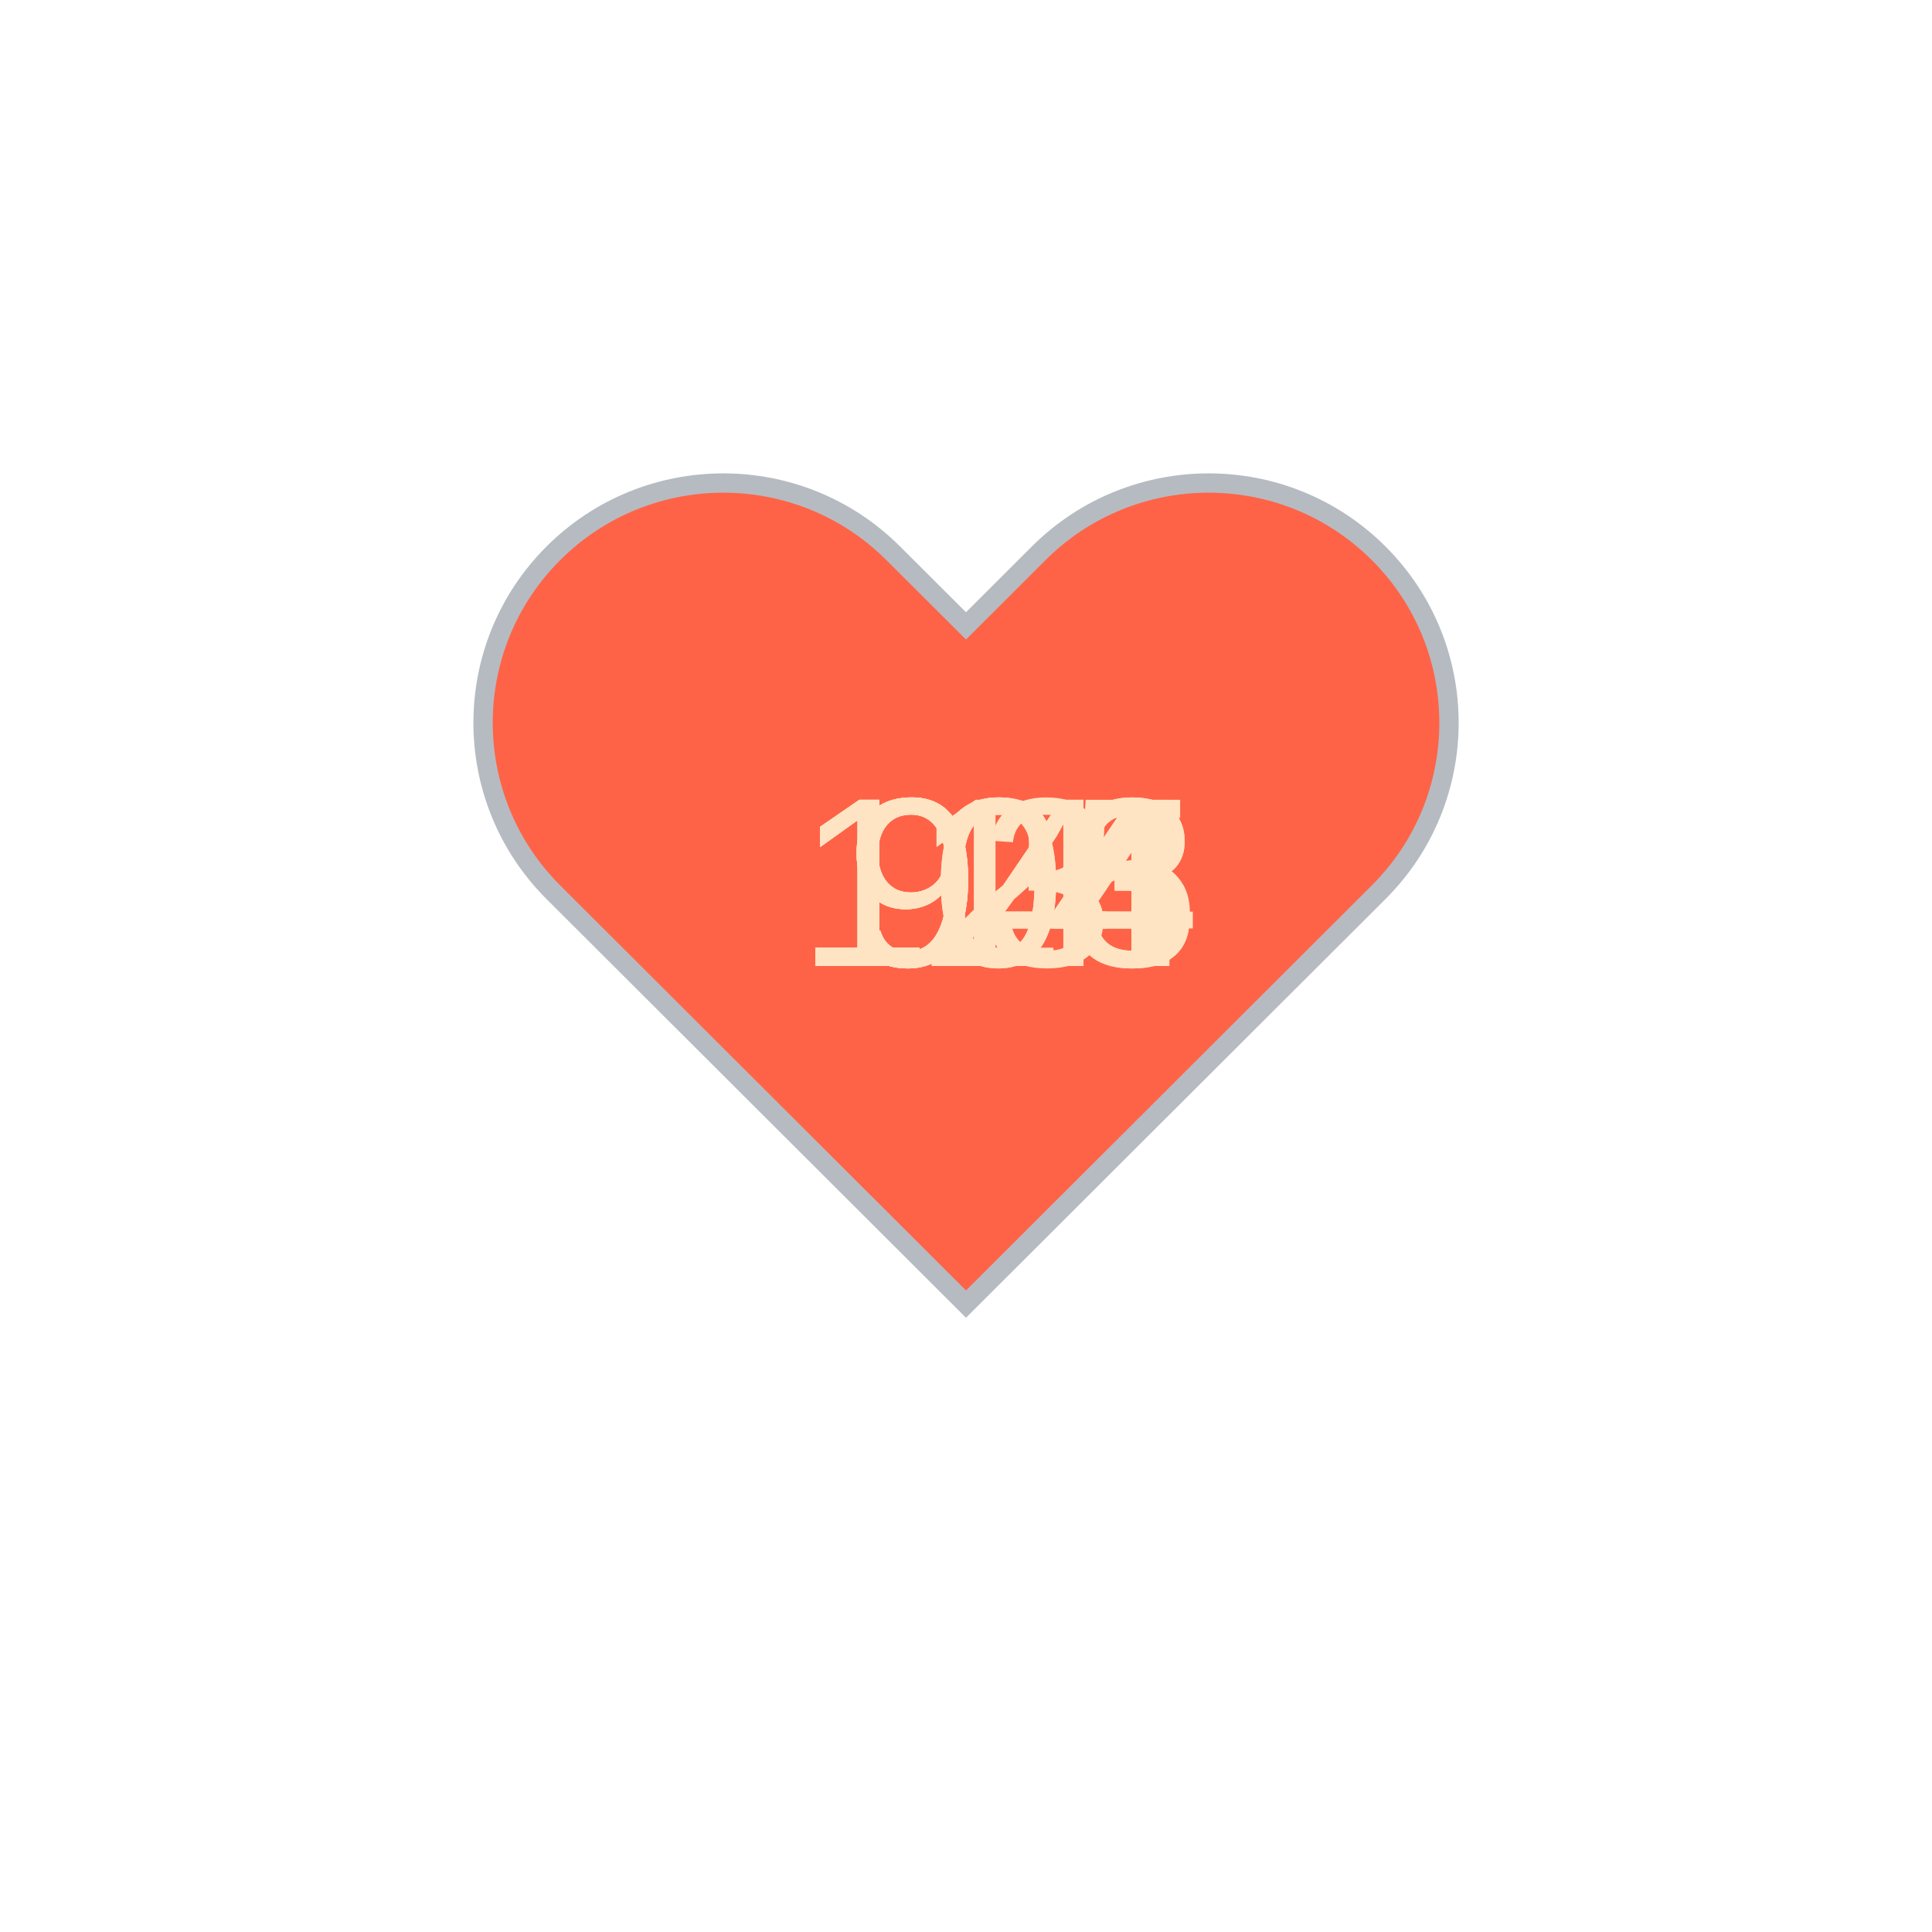
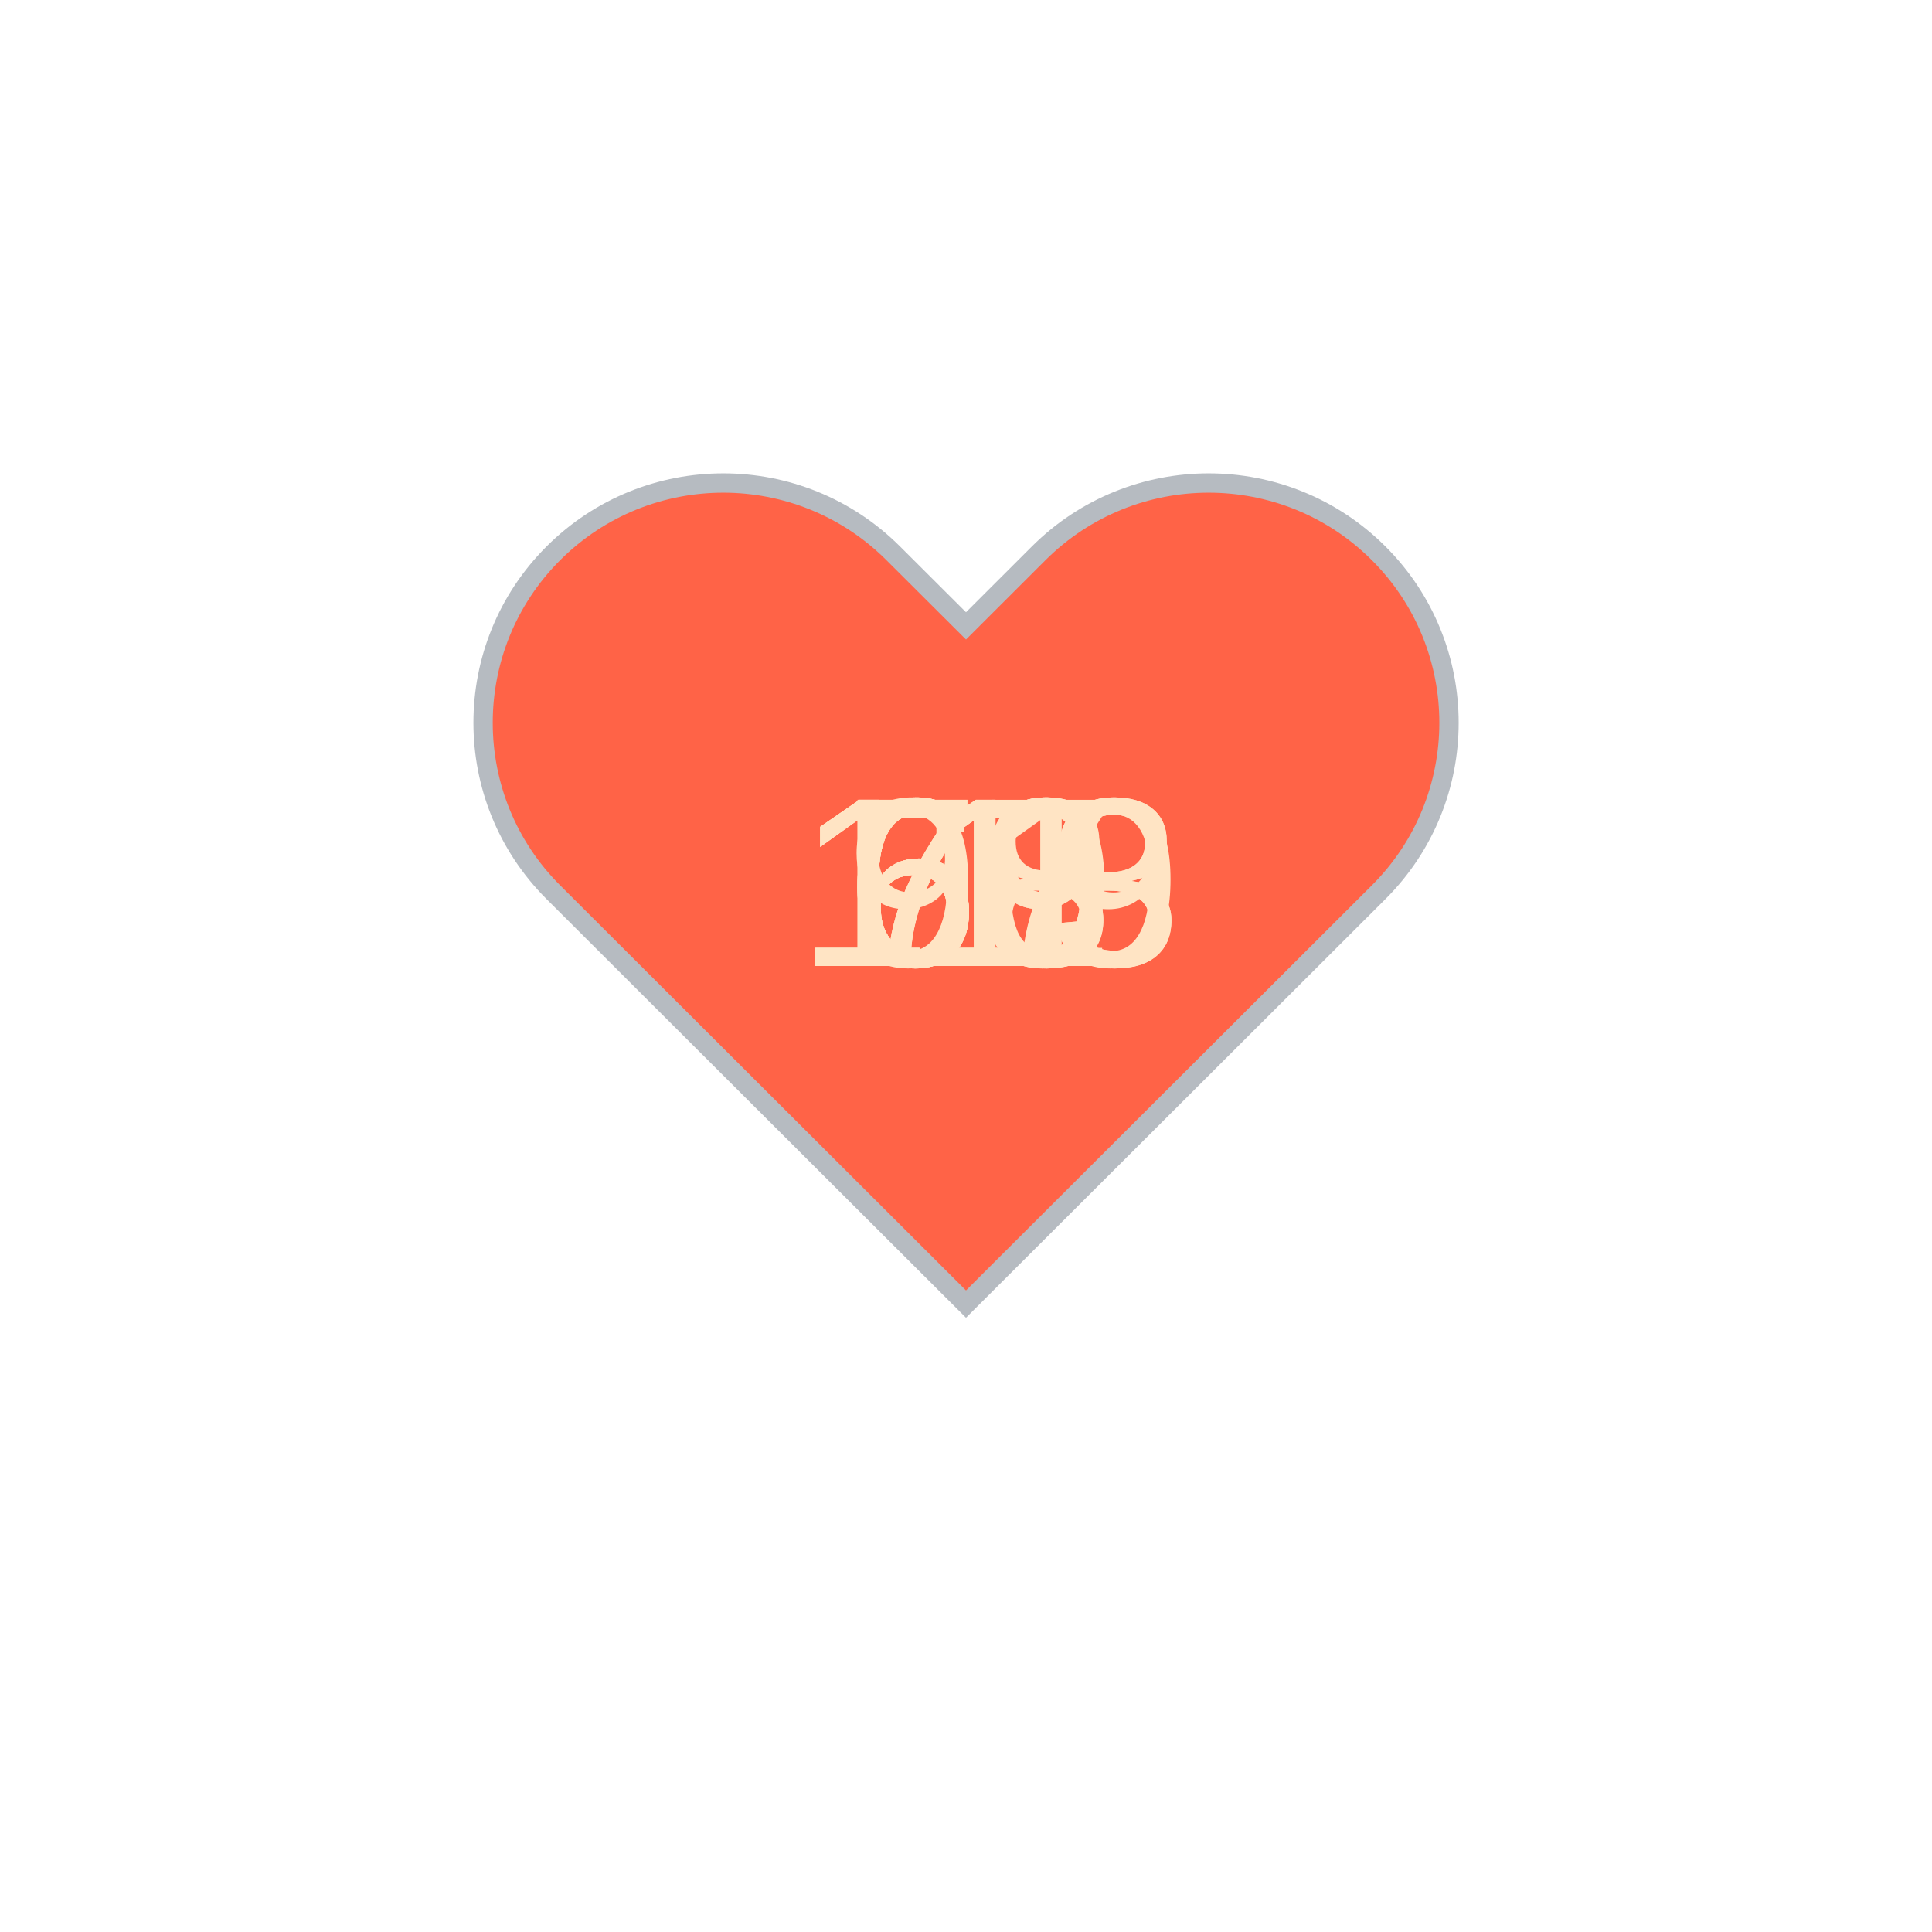
<svg xmlns="http://www.w3.org/2000/svg" baseProfile="full" height="150" version="1.1" viewBox="0,0,200,200" width="150">
  <defs />
  <g transform="translate(100 100)">
    <path d="M92.71,7.27L92.71,7.27c-9.71-9.69-25.46-9.69-35.18,0L50,14.79l-7.54-7.52C32.75-2.42,17-2.42,7.29,7.27v0 c-9.71,9.69-9.71,25.41,0,35.1L50,85l42.71-42.63C102.43,32.68,102.43,16.96,92.71,7.27z" fill="tomato" stroke="#B6BBC1" stroke-width="2" transform="translate(-50 -50)" />
    <animateTransform additive="sum" attributeName="transform" dur="1.2s" repeatCount="indefinite" type="scale" values="1; 1.5; 1.25; 1.5; 1.5; 1;" />
-     <text fill="bisque" style="font-size:25px; font-family:Arial" transform="translate(-17.5 0)">114<animate attributeName="visibility" dur="12.0s" keyTimes="0;0.1;0.2;0.3;0.4;0.5;0.6;0.7;0.8;0.9;1.0" repeatCount="indefinite" values="visible;hidden;hidden;hidden;hidden;hidden;hidden;hidden;hidden;hidden;hidden" />
+     <text fill="bisque" style="font-size:25px; font-family:Arial" transform="translate(-12.5 0)">70<animate attributeName="visibility" dur="12.0s" keyTimes="0;0.1;0.2;0.3;0.4;0.5;0.6;0.7;0.8;0.9;1.0" repeatCount="indefinite" values="visible;hidden;hidden;hidden;hidden;hidden;hidden;hidden;hidden;hidden;hidden" />
    </text>
-     <text fill="bisque" style="font-size:25px; font-family:Arial" transform="translate(-17.5 0)">114<animate attributeName="visibility" dur="12.0s" keyTimes="0;0.1;0.2;0.3;0.4;0.5;0.6;0.7;0.8;0.9;1.0" repeatCount="indefinite" values="hidden;visible;hidden;hidden;hidden;hidden;hidden;hidden;hidden;hidden;hidden" />
+     <text fill="bisque" style="font-size:25px; font-family:Arial" transform="translate(-12.5 0)">67<animate attributeName="visibility" dur="12.0s" keyTimes="0;0.1;0.2;0.3;0.4;0.5;0.6;0.7;0.8;0.9;1.0" repeatCount="indefinite" values="hidden;visible;hidden;hidden;hidden;hidden;hidden;hidden;hidden;hidden;hidden" />
    </text>
-     <text fill="bisque" style="font-size:25px; font-family:Arial" transform="translate(-12.5 0)">93<animate attributeName="visibility" dur="12.0s" keyTimes="0;0.1;0.2;0.3;0.4;0.5;0.6;0.7;0.8;0.9;1.0" repeatCount="indefinite" values="hidden;hidden;visible;hidden;hidden;hidden;hidden;hidden;hidden;hidden;hidden" />
+     <text fill="bisque" style="font-size:25px; font-family:Arial" transform="translate(-12.5 0)">69<animate attributeName="visibility" dur="12.0s" keyTimes="0;0.1;0.2;0.3;0.4;0.5;0.6;0.7;0.8;0.9;1.0" repeatCount="indefinite" values="hidden;hidden;visible;hidden;hidden;hidden;hidden;hidden;hidden;hidden;hidden" />
    </text>
-     <text fill="bisque" style="font-size:25px; font-family:Arial" transform="translate(-12.5 0)">94<animate attributeName="visibility" dur="12.0s" keyTimes="0;0.1;0.2;0.3;0.4;0.5;0.6;0.7;0.8;0.9;1.0" repeatCount="indefinite" values="hidden;hidden;hidden;visible;hidden;hidden;hidden;hidden;hidden;hidden;hidden" />
+     <text fill="bisque" style="font-size:25px; font-family:Arial" transform="translate(-12.5 0)">68<animate attributeName="visibility" dur="12.0s" keyTimes="0;0.1;0.2;0.3;0.4;0.5;0.6;0.7;0.8;0.9;1.0" repeatCount="indefinite" values="hidden;hidden;hidden;visible;hidden;hidden;hidden;hidden;hidden;hidden;hidden" />
    </text>
-     <text fill="bisque" style="font-size:25px; font-family:Arial" transform="translate(-12.5 0)">94<animate attributeName="visibility" dur="12.0s" keyTimes="0;0.1;0.2;0.3;0.4;0.5;0.6;0.7;0.8;0.9;1.0" repeatCount="indefinite" values="hidden;hidden;hidden;hidden;visible;hidden;hidden;hidden;hidden;hidden;hidden" />
+     <text fill="bisque" style="font-size:25px; font-family:Arial" transform="translate(-12.5 0)">71<animate attributeName="visibility" dur="12.0s" keyTimes="0;0.1;0.2;0.3;0.4;0.5;0.6;0.7;0.8;0.9;1.0" repeatCount="indefinite" values="hidden;hidden;hidden;hidden;visible;hidden;hidden;hidden;hidden;hidden;hidden" />
    </text>
-     <text fill="bisque" style="font-size:25px; font-family:Arial" transform="translate(-17.5 0)">124<animate attributeName="visibility" dur="12.0s" keyTimes="0;0.1;0.2;0.3;0.4;0.5;0.6;0.7;0.8;0.9;1.0" repeatCount="indefinite" values="hidden;hidden;hidden;hidden;hidden;visible;hidden;hidden;hidden;hidden;hidden" />
+     <text fill="bisque" style="font-size:25px; font-family:Arial" transform="translate(-12.5 0)">69<animate attributeName="visibility" dur="12.0s" keyTimes="0;0.1;0.2;0.3;0.4;0.5;0.6;0.7;0.8;0.9;1.0" repeatCount="indefinite" values="hidden;hidden;hidden;hidden;hidden;visible;hidden;hidden;hidden;hidden;hidden" />
    </text>
-     <text fill="bisque" style="font-size:25px; font-family:Arial" transform="translate(-17.5 0)">103<animate attributeName="visibility" dur="12.0s" keyTimes="0;0.1;0.2;0.3;0.4;0.5;0.6;0.7;0.8;0.9;1.0" repeatCount="indefinite" values="hidden;hidden;hidden;hidden;hidden;hidden;visible;hidden;hidden;hidden;hidden" />
+     <text fill="bisque" style="font-size:25px; font-family:Arial" transform="translate(-17.5 0)">113<animate attributeName="visibility" dur="12.0s" keyTimes="0;0.1;0.2;0.3;0.4;0.5;0.6;0.7;0.8;0.9;1.0" repeatCount="indefinite" values="hidden;hidden;hidden;hidden;hidden;hidden;visible;hidden;hidden;hidden;hidden" />
    </text>
-     <text fill="bisque" style="font-size:25px; font-family:Arial" transform="translate(-17.5 0)">103<animate attributeName="visibility" dur="12.0s" keyTimes="0;0.1;0.2;0.3;0.4;0.5;0.6;0.7;0.8;0.9;1.0" repeatCount="indefinite" values="hidden;hidden;hidden;hidden;hidden;hidden;hidden;visible;hidden;hidden;hidden" />
+     <text fill="bisque" style="font-size:25px; font-family:Arial" transform="translate(-17.5 0)">113<animate attributeName="visibility" dur="12.0s" keyTimes="0;0.1;0.2;0.3;0.4;0.5;0.6;0.7;0.8;0.9;1.0" repeatCount="indefinite" values="hidden;hidden;hidden;hidden;hidden;hidden;hidden;visible;hidden;hidden;hidden" />
    </text>
-     <text fill="bisque" style="font-size:25px; font-family:Arial" transform="translate(-17.5 0)">125<animate attributeName="visibility" dur="12.0s" keyTimes="0;0.1;0.2;0.3;0.4;0.5;0.6;0.7;0.8;0.9;1.0" repeatCount="indefinite" values="hidden;hidden;hidden;hidden;hidden;hidden;hidden;hidden;visible;hidden;hidden" />
+     <text fill="bisque" style="font-size:25px; font-family:Arial" transform="translate(-12.5 0)">93<animate attributeName="visibility" dur="12.0s" keyTimes="0;0.1;0.2;0.3;0.4;0.5;0.6;0.7;0.8;0.9;1.0" repeatCount="indefinite" values="hidden;hidden;hidden;hidden;hidden;hidden;hidden;hidden;visible;hidden;hidden" />
    </text>
-     <text fill="bisque" style="font-size:25px; font-family:Arial" transform="translate(-12.5 0)">94<animate attributeName="visibility" dur="12.0s" keyTimes="0;0.1;0.2;0.3;0.4;0.5;0.6;0.7;0.8;0.9;1.0" repeatCount="indefinite" values="hidden;hidden;hidden;hidden;hidden;hidden;hidden;hidden;hidden;visible;hidden" />
+     <text fill="bisque" style="font-size:25px; font-family:Arial" transform="translate(-17.5 0)">119<animate attributeName="visibility" dur="12.0s" keyTimes="0;0.1;0.2;0.3;0.4;0.5;0.6;0.7;0.8;0.9;1.0" repeatCount="indefinite" values="hidden;hidden;hidden;hidden;hidden;hidden;hidden;hidden;hidden;visible;hidden" />
    </text>
  </g>
</svg>
